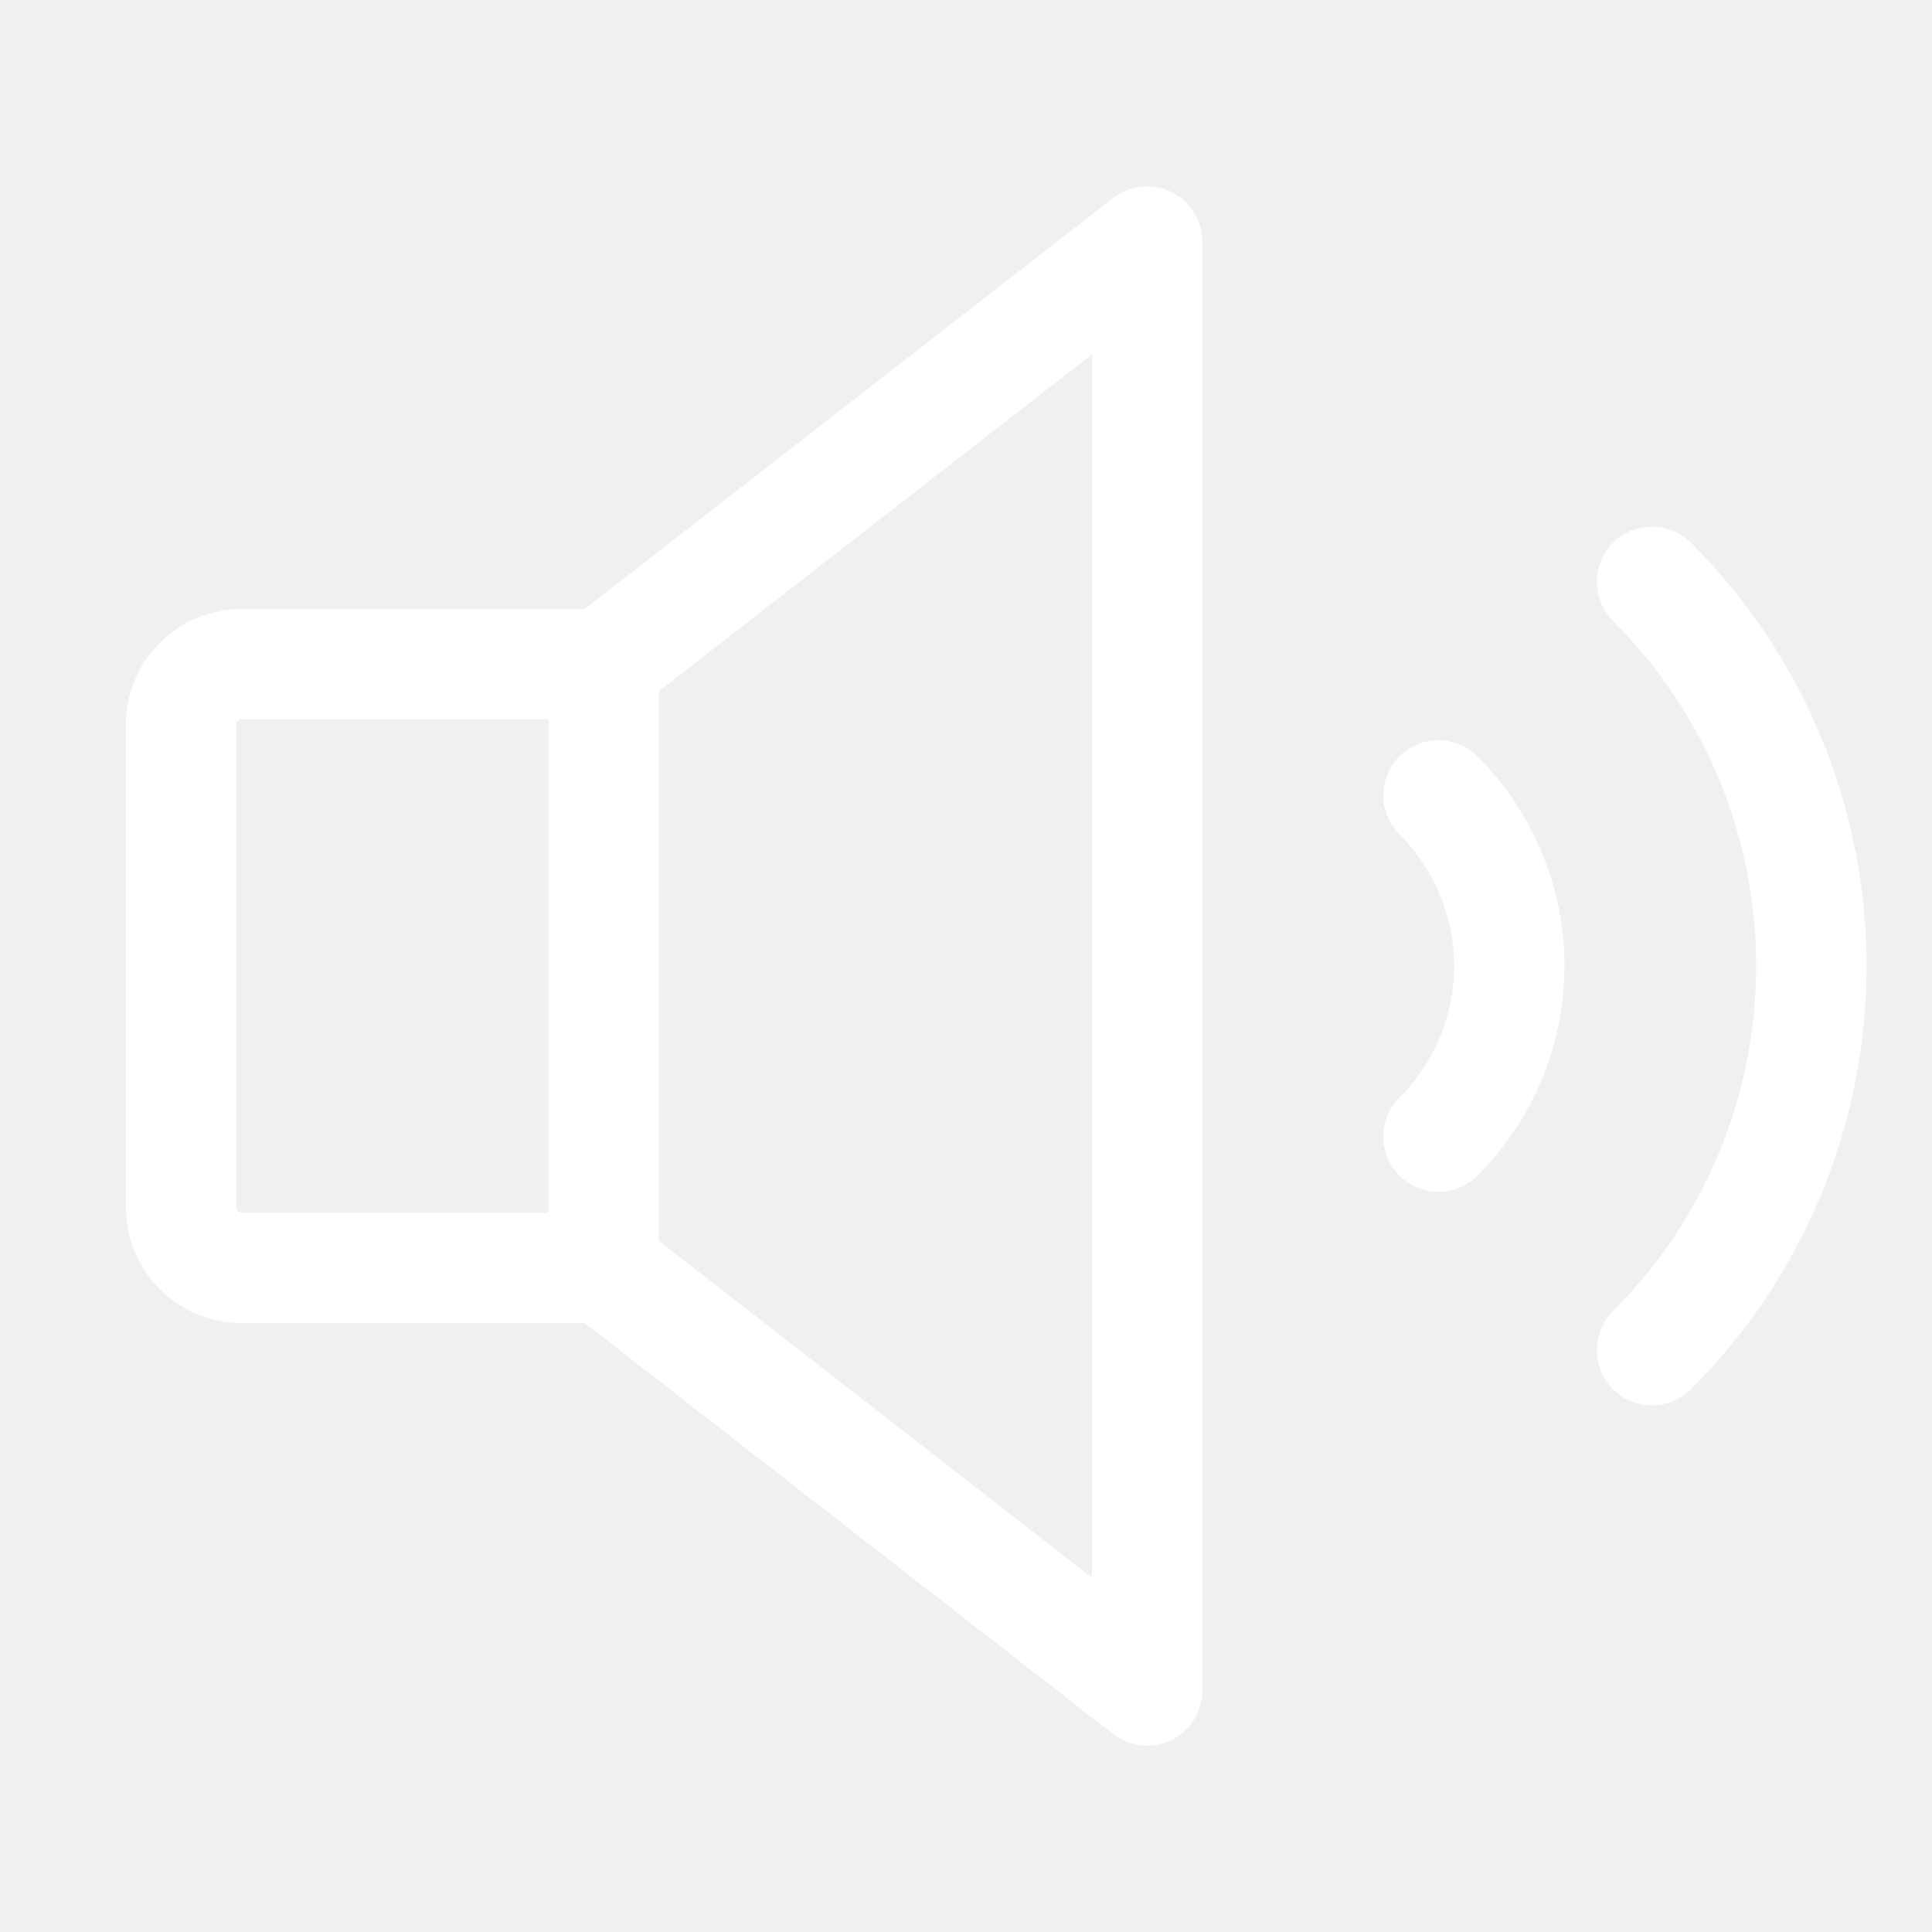
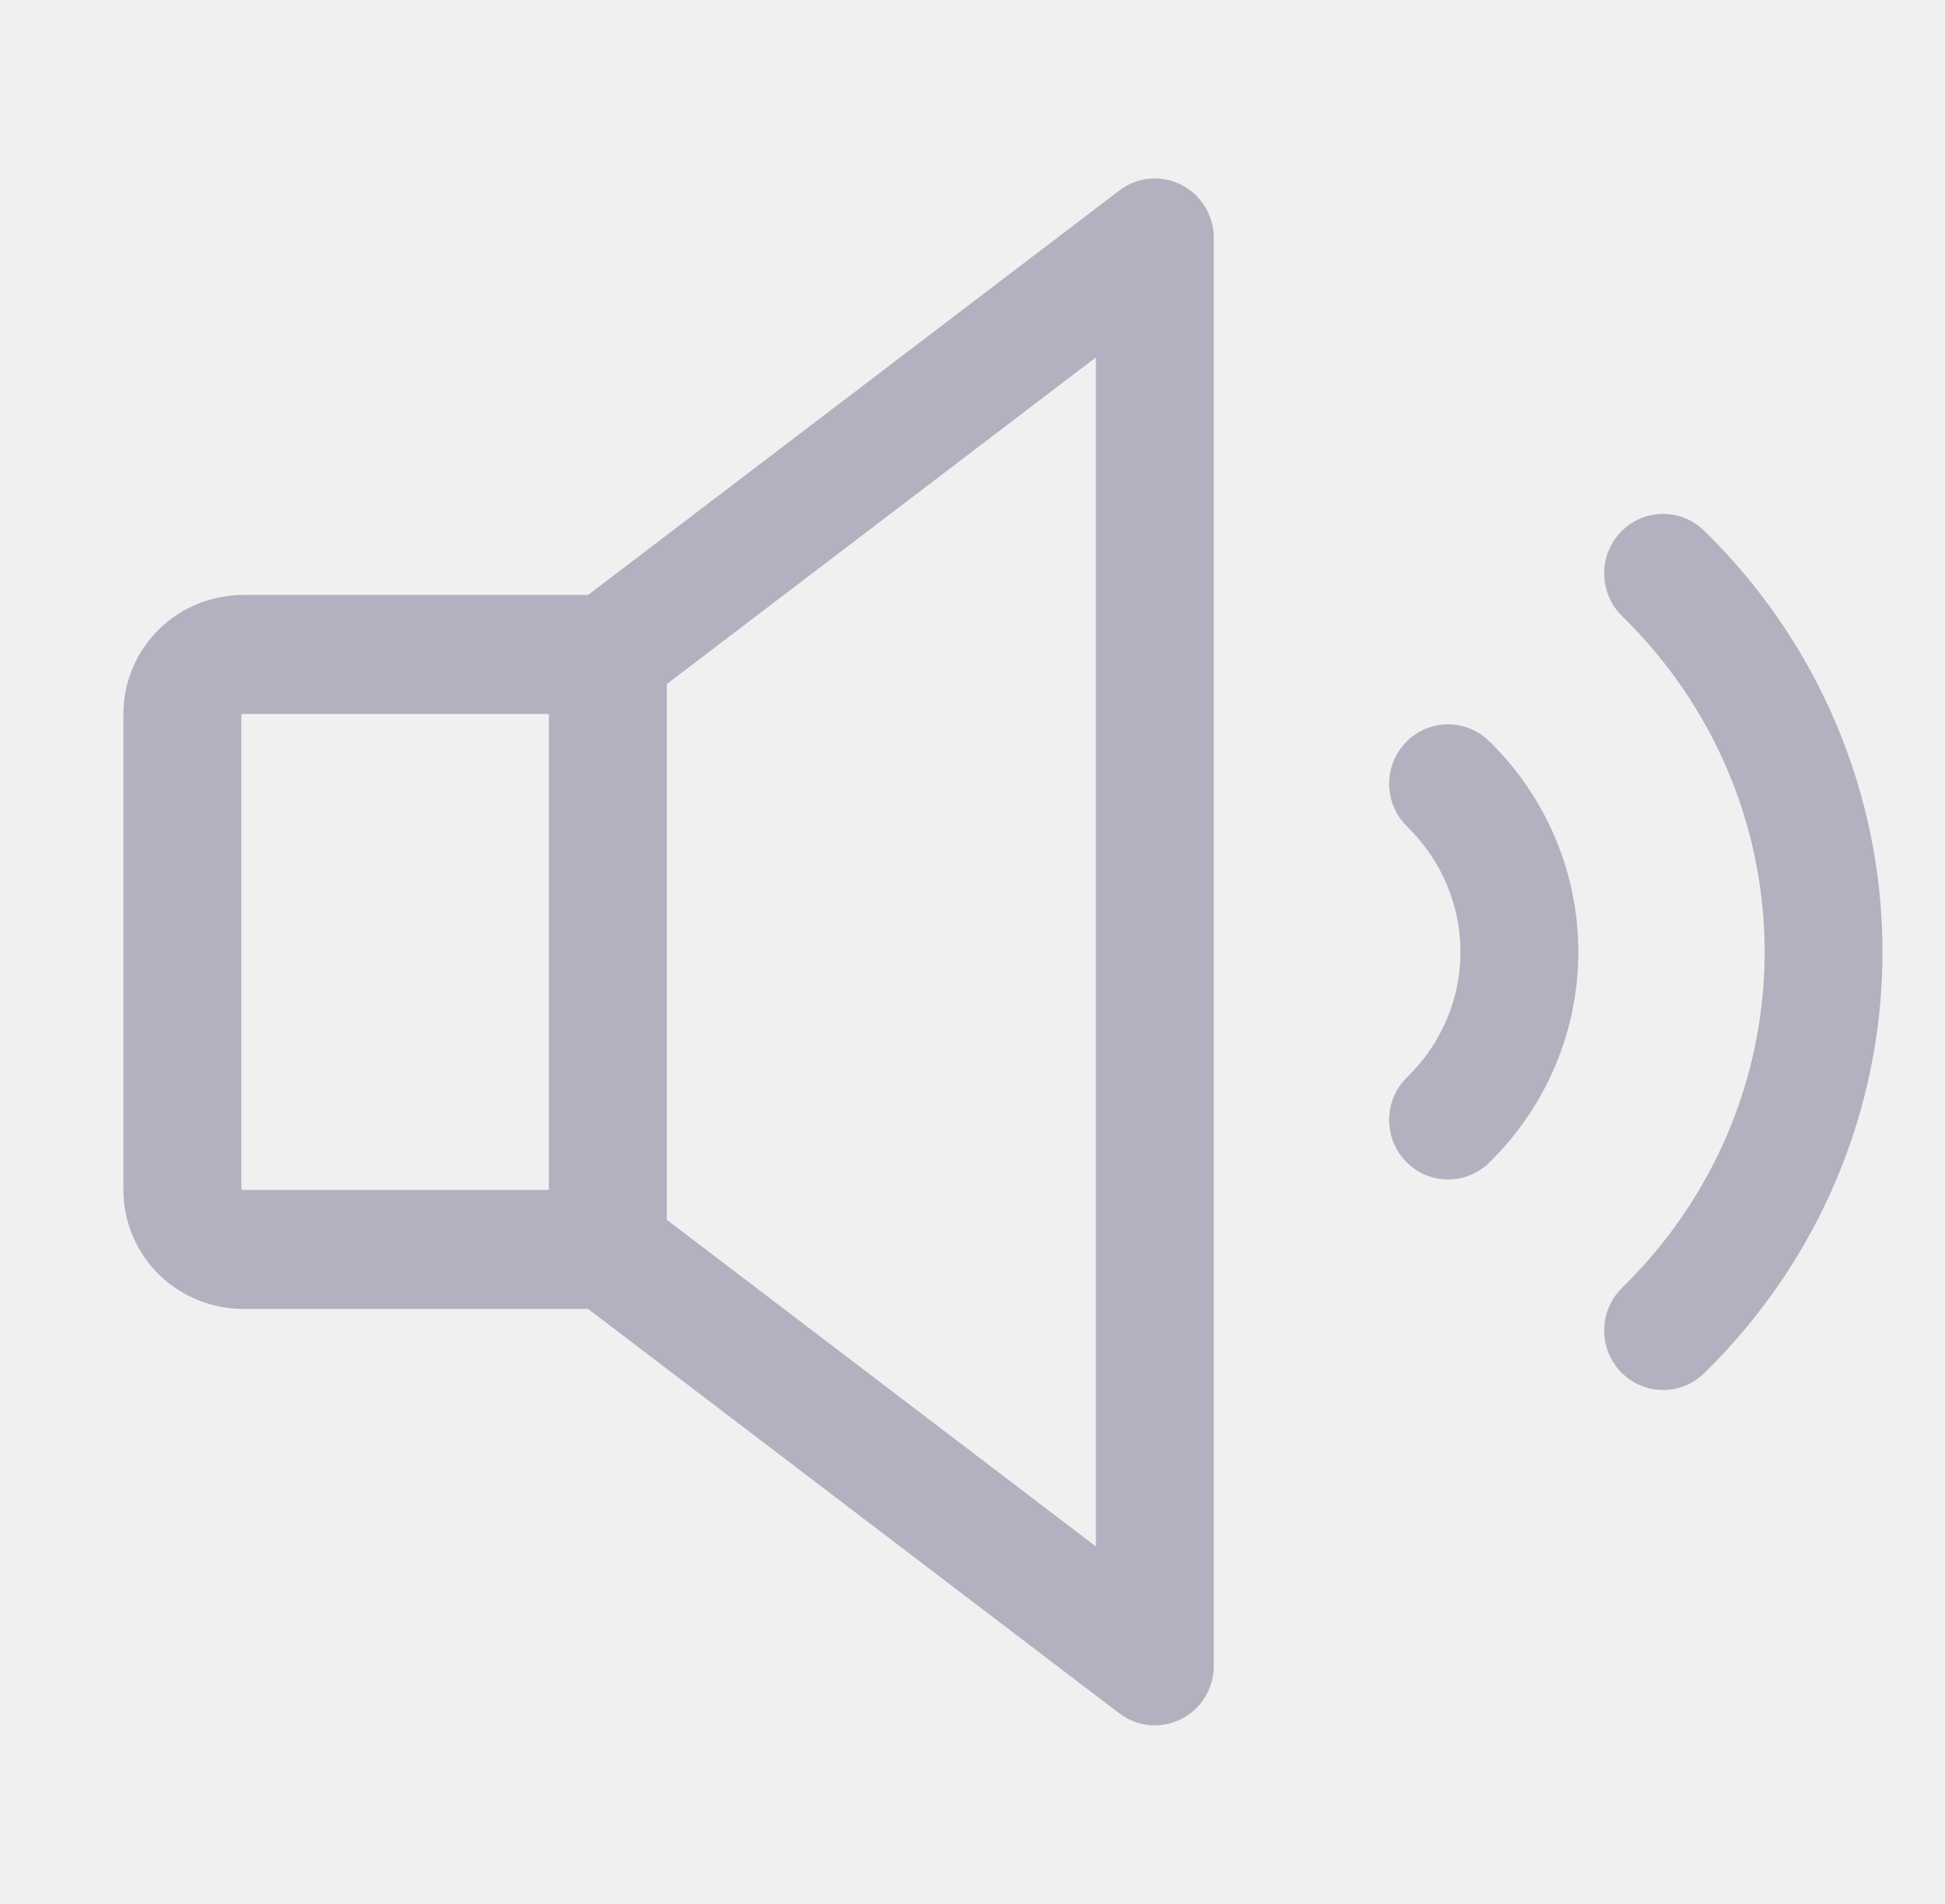
- <svg xmlns="http://www.w3.org/2000/svg" width="35" height="35" viewBox="0 0 35 35" fill="none">
-   <path d="M29.928 10.541C30.843 11.454 31.569 12.539 32.065 13.733C32.56 14.927 32.815 16.207 32.815 17.5C32.815 18.793 32.56 20.073 32.065 21.267C31.569 22.461 30.843 23.546 29.928 24.459" stroke="white" stroke-width="2" stroke-linecap="round" stroke-linejoin="round" />
-   <path d="M10.938 22.969H4.375C4.085 22.969 3.807 22.854 3.602 22.648C3.396 22.443 3.281 22.165 3.281 21.875V13.125C3.281 12.835 3.396 12.557 3.602 12.352C3.807 12.146 4.085 12.031 4.375 12.031H10.938L20.781 4.375V30.625L10.938 22.969Z" stroke="white" stroke-width="2" stroke-linecap="round" stroke-linejoin="round" />
-   <path d="M10.938 12.031V22.969" stroke="white" stroke-width="2" stroke-linecap="round" stroke-linejoin="round" />
-   <path d="M26.059 14.41C26.465 14.815 26.788 15.297 27.008 15.827C27.229 16.357 27.342 16.926 27.342 17.5C27.342 18.074 27.229 18.643 27.008 19.173C26.788 19.703 26.465 20.185 26.059 20.59" stroke="white" stroke-width="2" stroke-linecap="round" stroke-linejoin="round" />
+ <svg xmlns="http://www.w3.org/2000/svg" width="47" height="46" viewBox="0 0 47 46" fill="none">
+   <path fill-rule="evenodd" clip-rule="evenodd" d="M39.165 12.855C39.712 12.284 40.614 12.269 41.179 12.821C42.543 14.153 43.627 15.737 44.368 17.484C45.108 19.231 45.49 21.106 45.49 23.001C45.49 24.895 45.108 26.77 44.368 28.517C43.627 30.264 42.543 31.848 41.179 33.18C40.614 33.732 39.712 33.717 39.165 33.146C38.618 32.576 38.633 31.666 39.199 31.113C40.293 30.045 41.159 28.778 41.749 27.386C42.339 25.995 42.642 24.504 42.642 23.001C42.642 21.497 42.339 20.007 41.749 18.615C41.159 17.223 40.293 15.956 39.199 14.888C38.633 14.336 38.618 13.426 39.165 12.855Z" fill="#B1B1C0" />
+   <path fill-rule="evenodd" clip-rule="evenodd" d="M28.542 4.463C29.025 4.707 29.331 5.205 29.331 5.75V40.25C29.331 40.795 29.025 41.294 28.542 41.537C28.058 41.78 27.48 41.726 27.049 41.398L14.211 31.625H5.875C5.122 31.625 4.391 31.332 3.845 30.799C3.298 30.263 2.982 29.527 2.982 28.75V17.25C2.982 16.473 3.298 15.737 3.845 15.202C4.391 14.668 5.122 14.375 5.875 14.375H14.211L27.049 4.602C27.48 4.274 28.058 4.22 28.542 4.463ZM26.482 8.635L15.546 16.96C15.298 17.148 14.997 17.25 14.688 17.25H5.875C5.853 17.25 5.838 17.258 5.831 17.263V28.737C5.838 28.742 5.853 28.75 5.875 28.75H14.688C14.997 28.75 15.298 28.852 15.546 29.04L26.482 37.365V8.635Z" fill="#B1B1C0" />
+   <path fill-rule="evenodd" clip-rule="evenodd" d="M14.688 14.375C15.475 14.375 16.112 15.019 16.112 15.812V30.188C16.112 30.981 15.475 31.625 14.688 31.625C13.901 31.625 13.264 30.981 13.264 30.188V15.812C13.264 15.019 13.901 14.375 14.688 14.375Z" fill="#B1B1C0" />
+   <path fill-rule="evenodd" clip-rule="evenodd" d="M33.968 17.94C34.515 17.369 35.416 17.353 35.982 17.905C36.663 18.569 37.206 19.36 37.577 20.235C37.948 21.11 38.14 22.049 38.14 22.999C38.14 23.95 37.948 24.889 37.577 25.764C37.206 26.639 36.663 27.43 35.982 28.094C35.416 28.646 34.515 28.63 33.968 28.059C33.422 27.488 33.437 26.578 34.003 26.026C34.414 25.625 34.739 25.151 34.959 24.632C35.179 24.113 35.292 23.558 35.292 22.999C35.292 22.44 35.179 21.886 34.959 21.367C34.739 20.848 34.414 20.373 34.003 19.972C33.437 19.421 33.422 18.511 33.968 17.94Z" fill="#B1B1C0" />
</svg>
